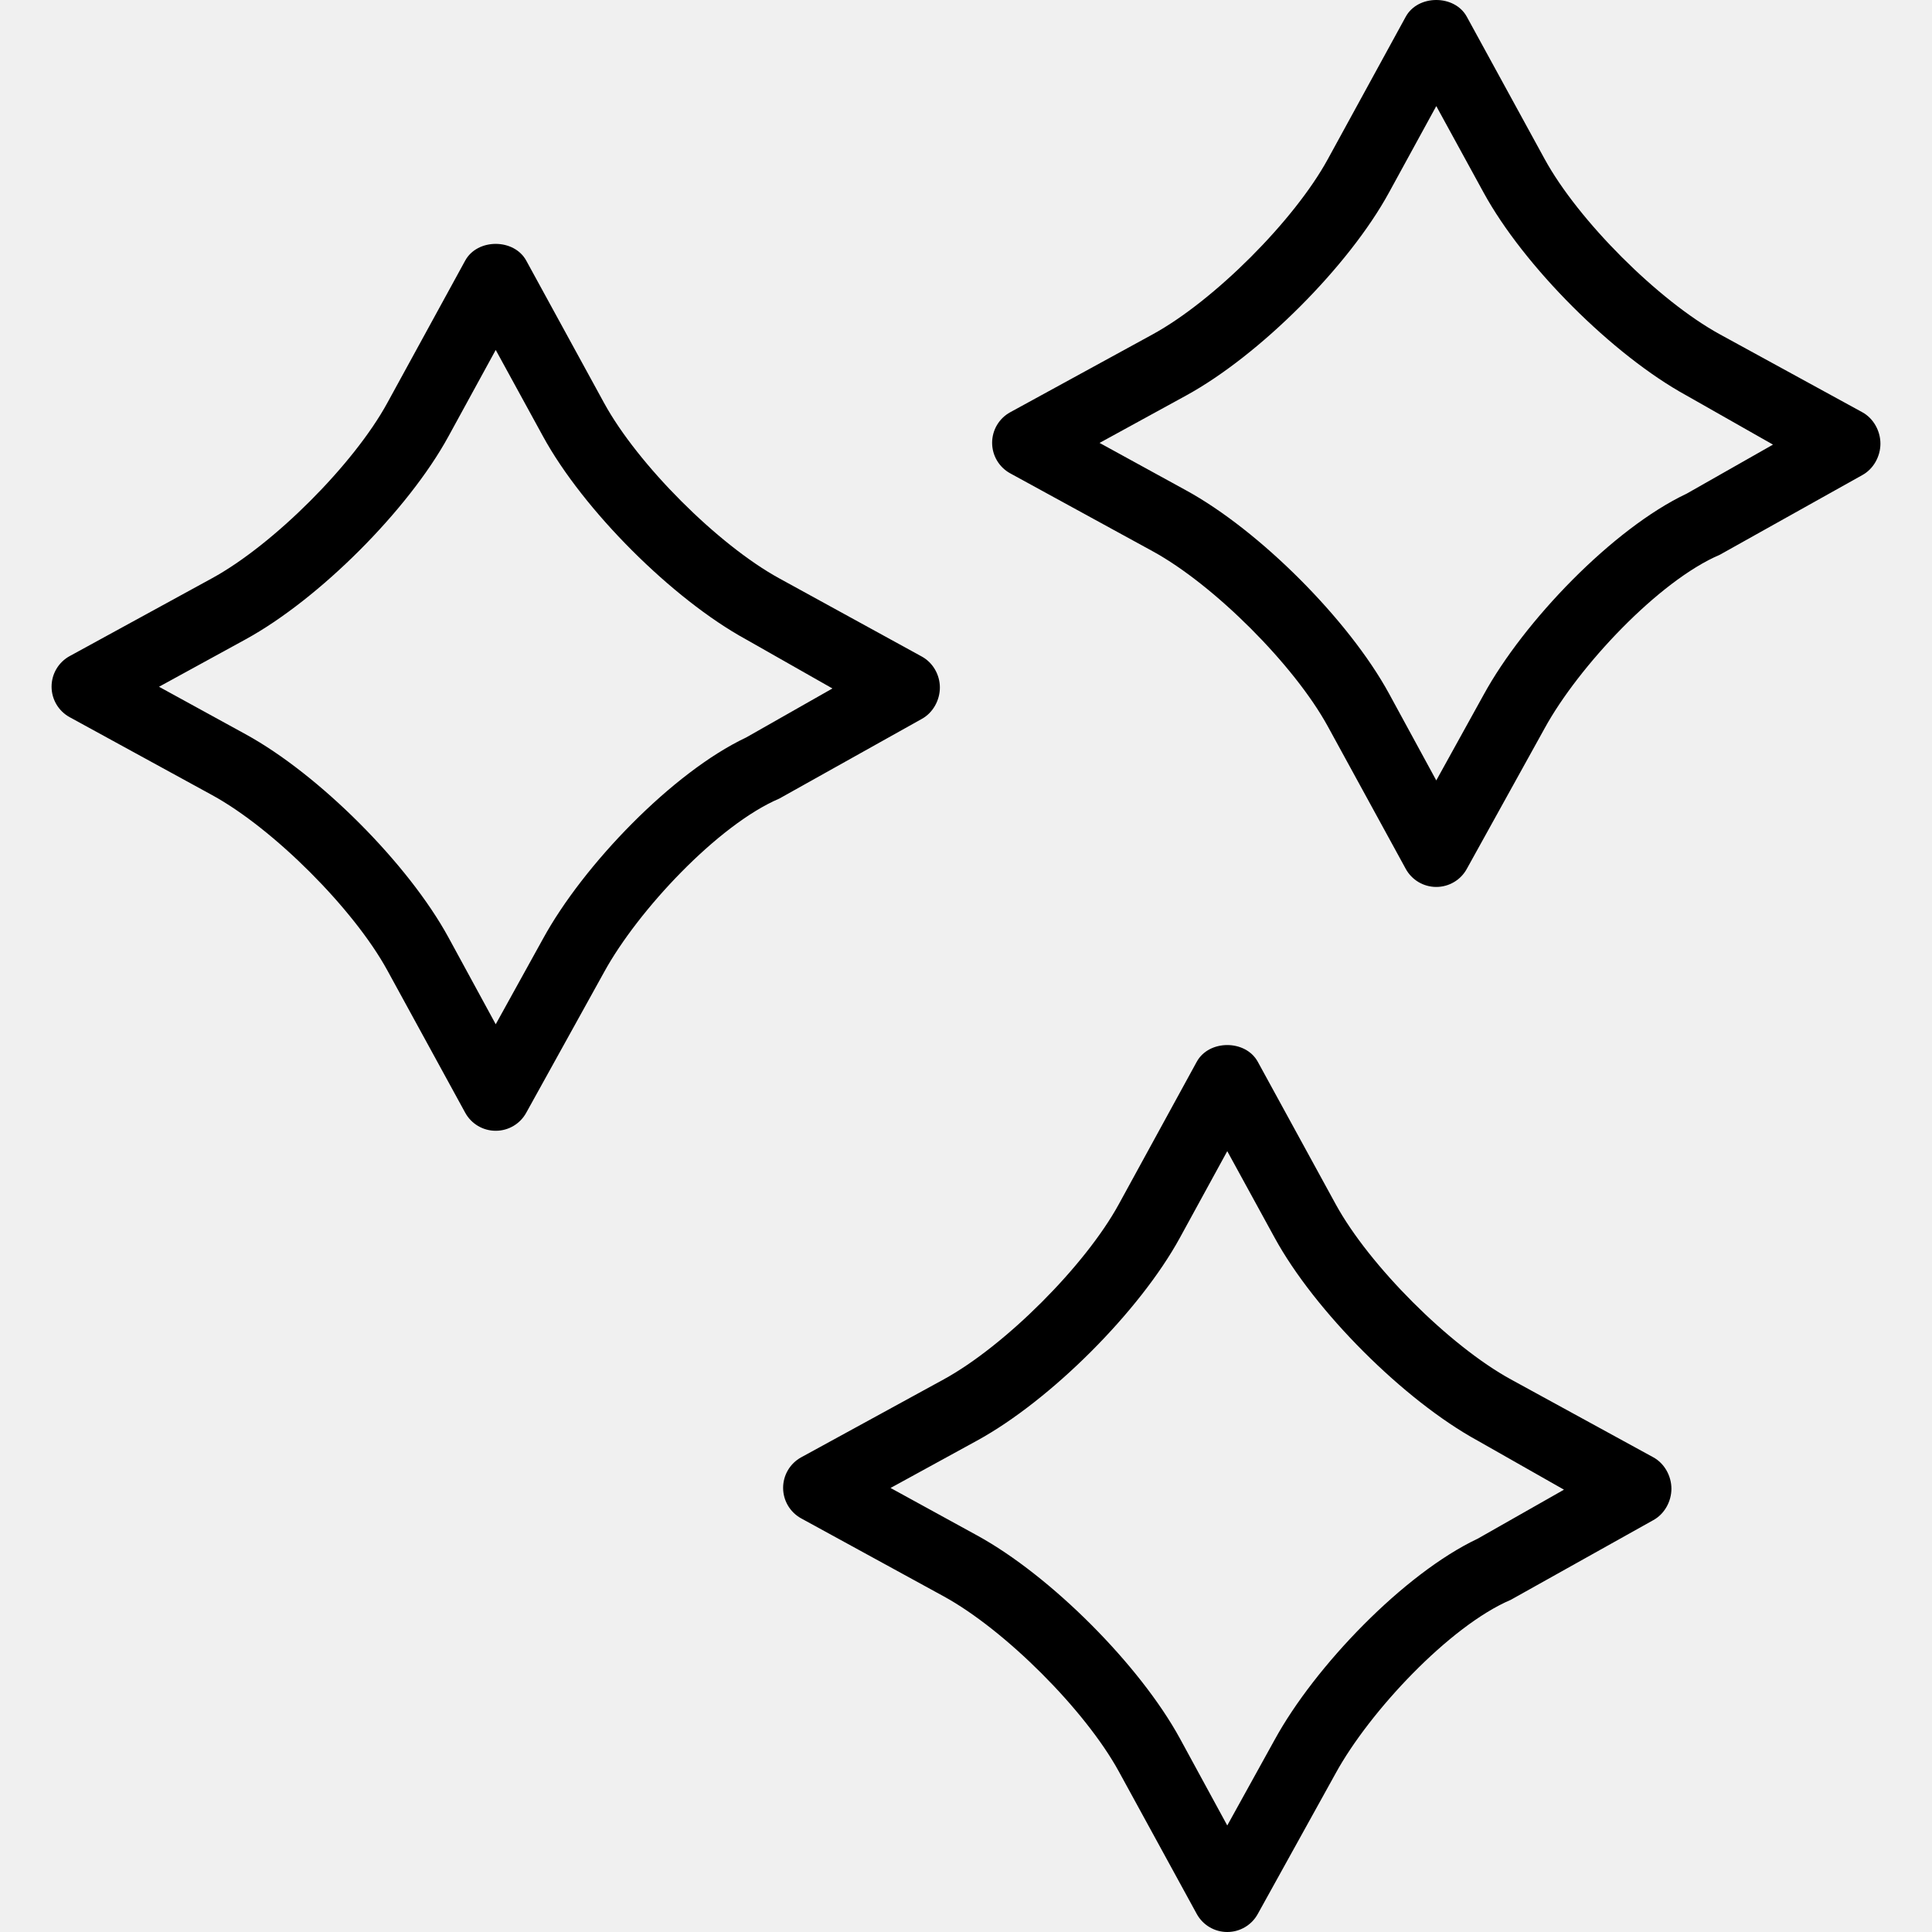
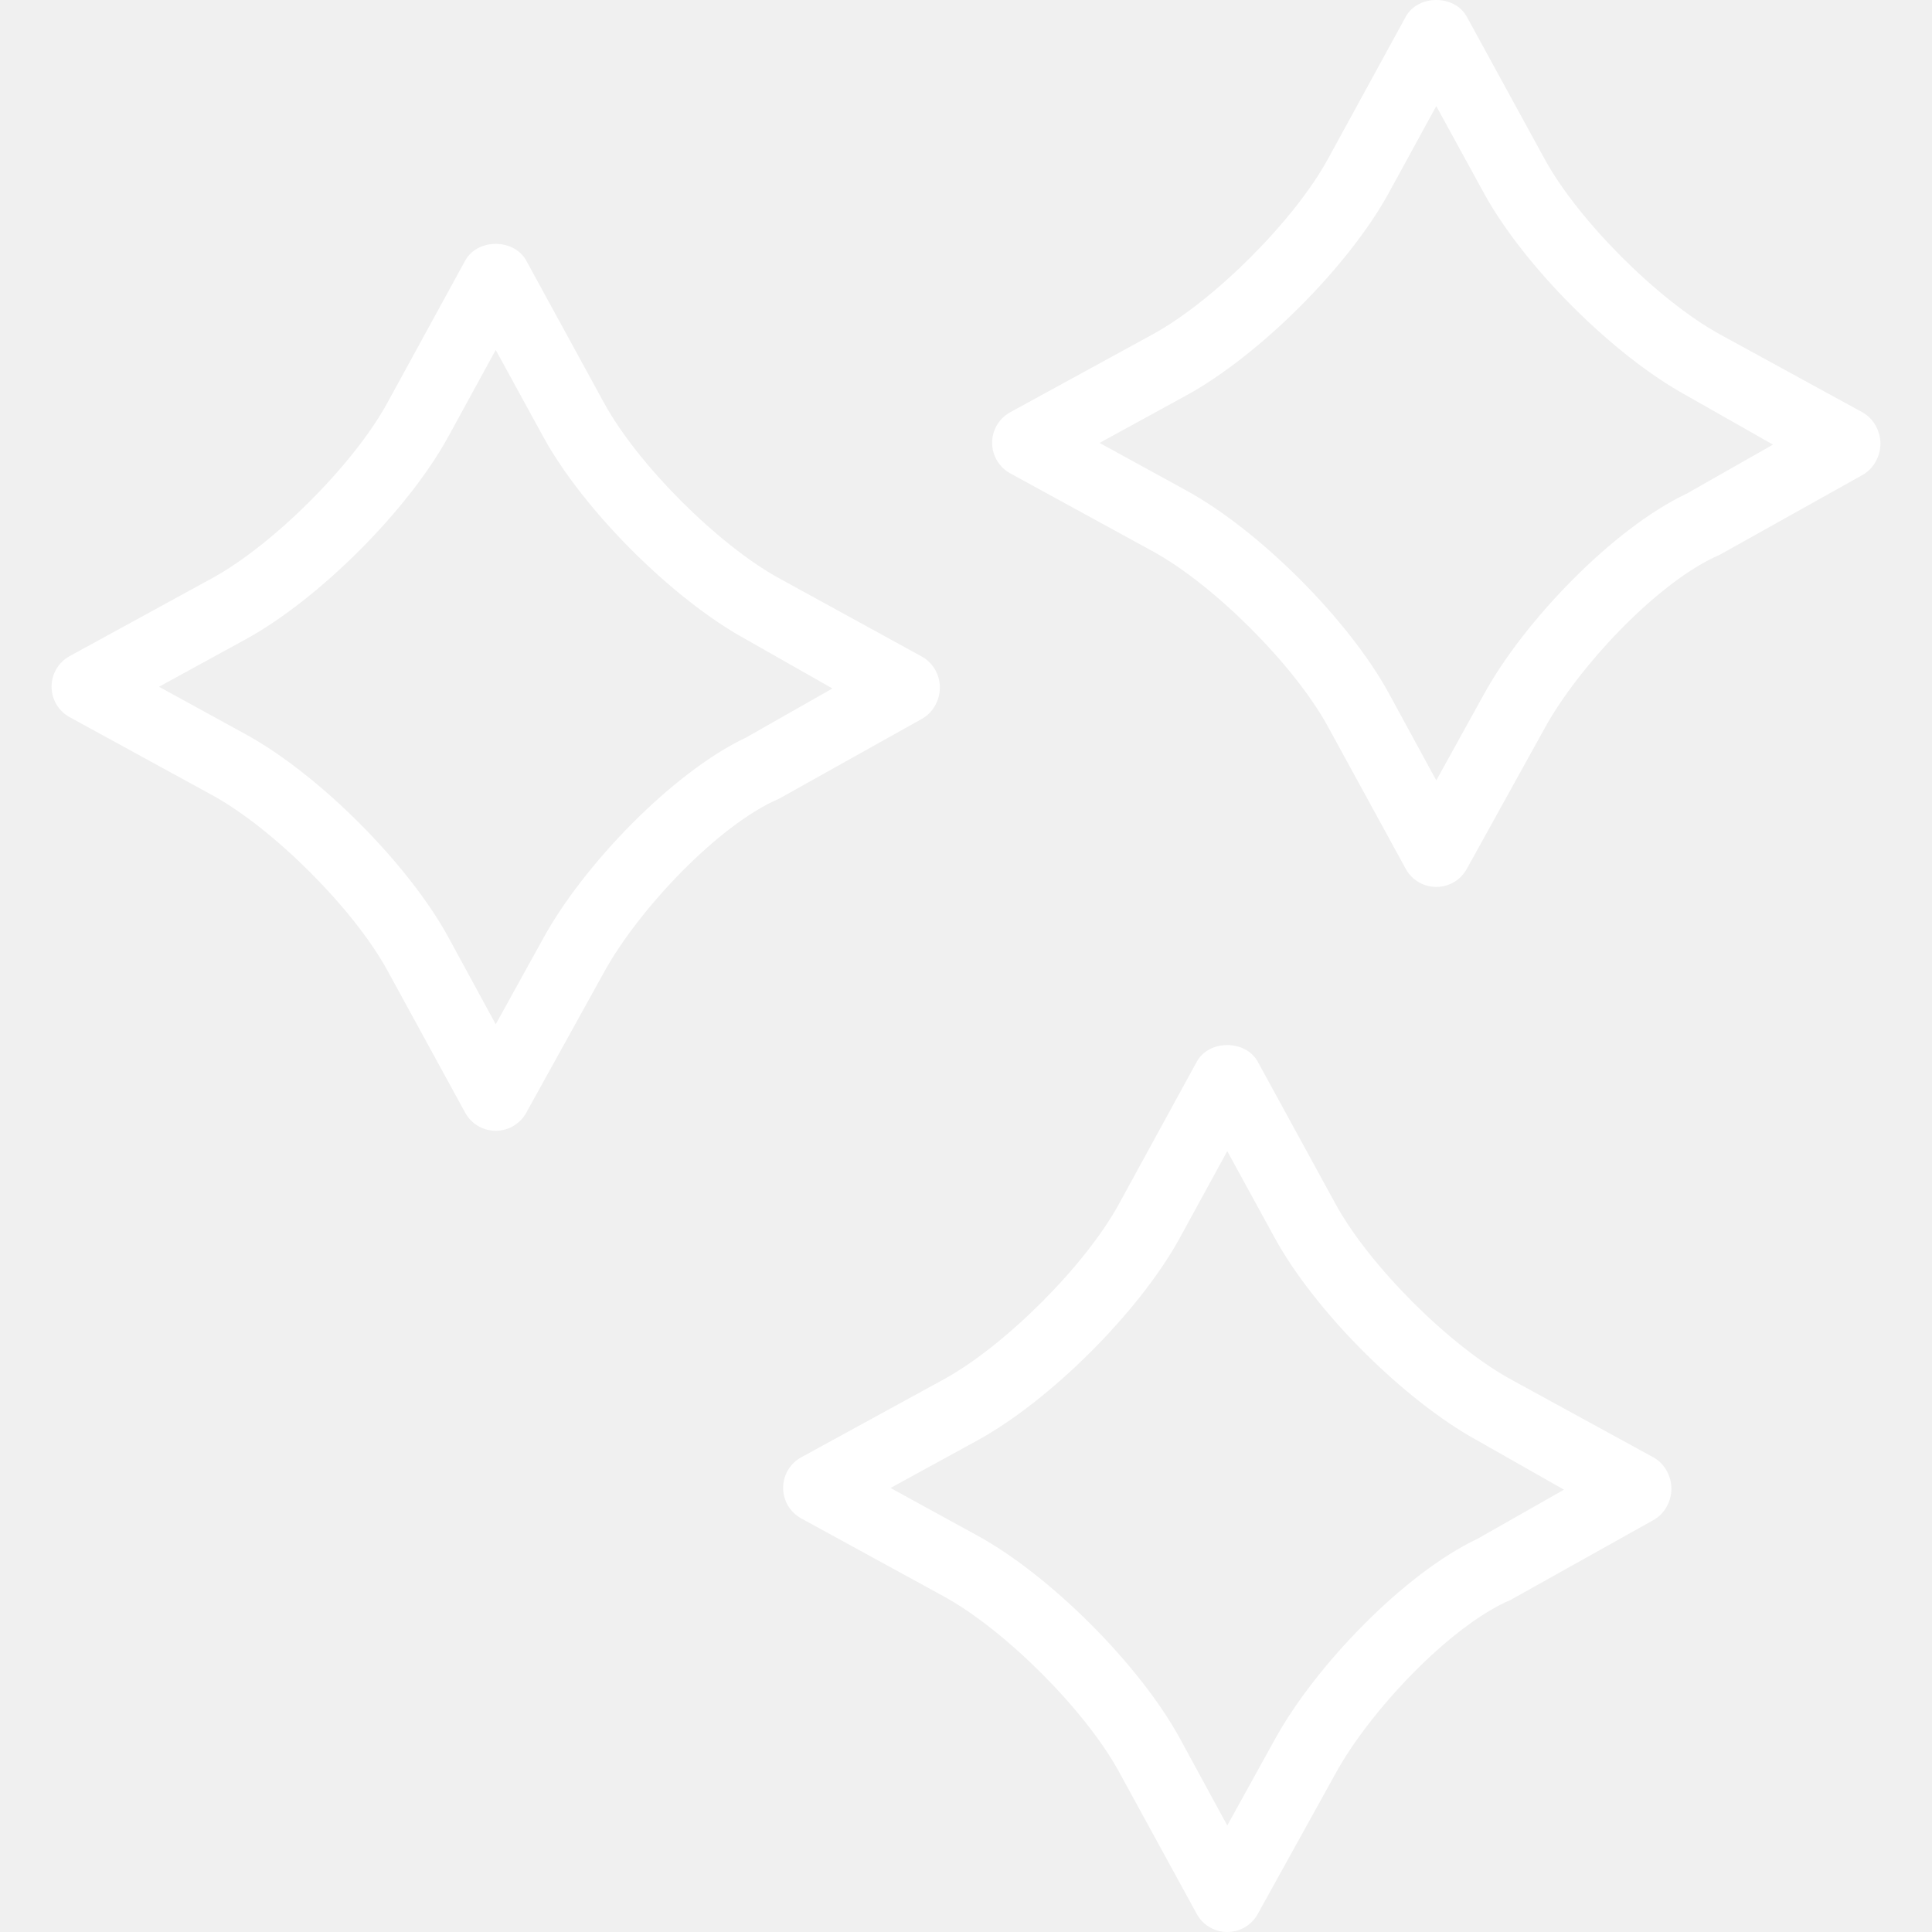
- <svg xmlns="http://www.w3.org/2000/svg" fill="#000000" height="800px" width="800px" version="1.1" id="Layer_1" viewBox="0 0 512 512" xml:space="preserve">
+ <svg xmlns="http://www.w3.org/2000/svg" fill="#fff" height="800px" width="800px" version="1.1" id="Layer_1" viewBox="0 0 512 512" xml:space="preserve">
  <g>
    <g>
      <path d="M244.271,173.982l-37.72-20.689c-16.282-8.907-37.549-30.203-46.447-46.471l-20.636-37.744    c-3.227-5.923-12.964-5.931-16.191-0.008l-20.645,37.73c-8.889,16.268-30.156,37.534-46.429,46.437l-37.729,20.63    c-2.966,1.618-4.805,4.723-4.805,8.099s1.839,6.482,4.805,8.1l37.729,20.636c16.264,8.894,37.531,30.161,46.438,46.438    l20.636,37.729c1.614,2.962,4.724,4.801,8.096,4.801s6.482-1.839,8.096-4.801l20.636-37.269    c8.907-16.268,30.174-39.054,46.447-45.978h-0.009l37.729-21.096c2.966-1.618,4.805-4.954,4.805-8.33    C249.076,178.821,247.237,175.6,244.271,173.982z M197.689,195.468c0,0,0,0-0.009,0c-19.491,9.232-43.111,33.803-53.767,53.294    l-12.54,22.68l-12.54-23.042c-10.656-19.5-34.285-43.18-53.776-53.836l-22.917-12.566l22.917-12.547    c19.5-10.665,43.129-34.297,53.776-53.788l12.54-22.926l12.54,22.916c10.647,19.491,34.267,43.11,53.776,53.784l22.917,13.013    L197.689,195.468z" />
    </g>
  </g>
  <g>
    <g>
      <path d="M493.527,109.245l-37.72-20.631c-16.282-8.907-37.549-30.174-46.447-46.443L388.723,4.442    c-3.227-5.923-12.964-5.923-16.191,0l-20.645,37.734c-8.889,16.268-30.156,37.535-46.429,46.438l-37.729,20.631    c-2.966,1.618-4.805,4.724-4.805,8.1c0,3.376,1.839,6.482,4.805,8.1l37.729,20.636c16.264,8.894,37.531,30.161,46.438,46.438    l20.636,37.729c1.614,2.961,4.724,4.801,8.096,4.801c3.372,0,6.482-1.839,8.096-4.801l20.636-37.269    c8.907-16.268,30.174-39.054,46.447-45.978h-0.009l37.729-21.096c2.966-1.618,4.805-4.954,4.805-8.33    C498.332,114.199,496.492,110.864,493.527,109.245z M446.944,130.846c0,0,0,0-0.009,0c-19.491,9.232-43.111,33.803-53.767,53.294    l-12.54,22.68l-12.54-23.042c-10.656-19.5-34.285-43.18-53.776-53.836l-22.917-12.566l22.917-12.547    c19.5-10.665,43.129-34.297,53.776-53.788l12.54-22.926l12.54,22.916c10.647,19.491,34.267,43.11,53.776,53.784l22.917,13.013    L446.944,130.846z" />
    </g>
  </g>
  <g>
    <g>
      <path d="M438.136,386.196l-37.72-20.631c-16.282-8.907-37.549-30.174-46.447-46.443l-20.636-37.729    c-3.227-5.923-12.964-5.923-16.191,0l-20.645,37.734c-8.889,16.268-30.156,37.535-46.429,46.438l-37.729,20.631    c-2.966,1.618-4.805,4.724-4.805,8.1c0,3.376,1.839,6.482,4.805,8.1l37.729,20.636c16.264,8.894,37.531,30.161,46.438,46.438    l20.636,37.729c1.614,2.962,4.724,4.801,8.096,4.801c3.372,0,6.482-1.839,8.096-4.801l20.636-37.269    c8.907-16.268,30.174-39.054,46.447-45.978h-0.009l37.729-21.096c2.966-1.618,4.805-4.954,4.805-8.33    C442.942,391.15,441.102,387.814,438.136,386.196z M391.554,407.797c0,0,0,0-0.009,0c-19.491,9.232-43.111,33.803-53.767,53.294    l-12.54,22.68l-12.54-23.042c-10.656-19.5-34.285-43.18-53.776-53.836l-22.917-12.566l22.917-12.547    c19.5-10.665,43.129-34.297,53.776-53.788l12.54-22.926l12.54,22.916c10.647,19.491,34.267,43.11,53.776,53.784l22.917,13.013    L391.554,407.797z" />
    </g>
  </g>
</svg>
